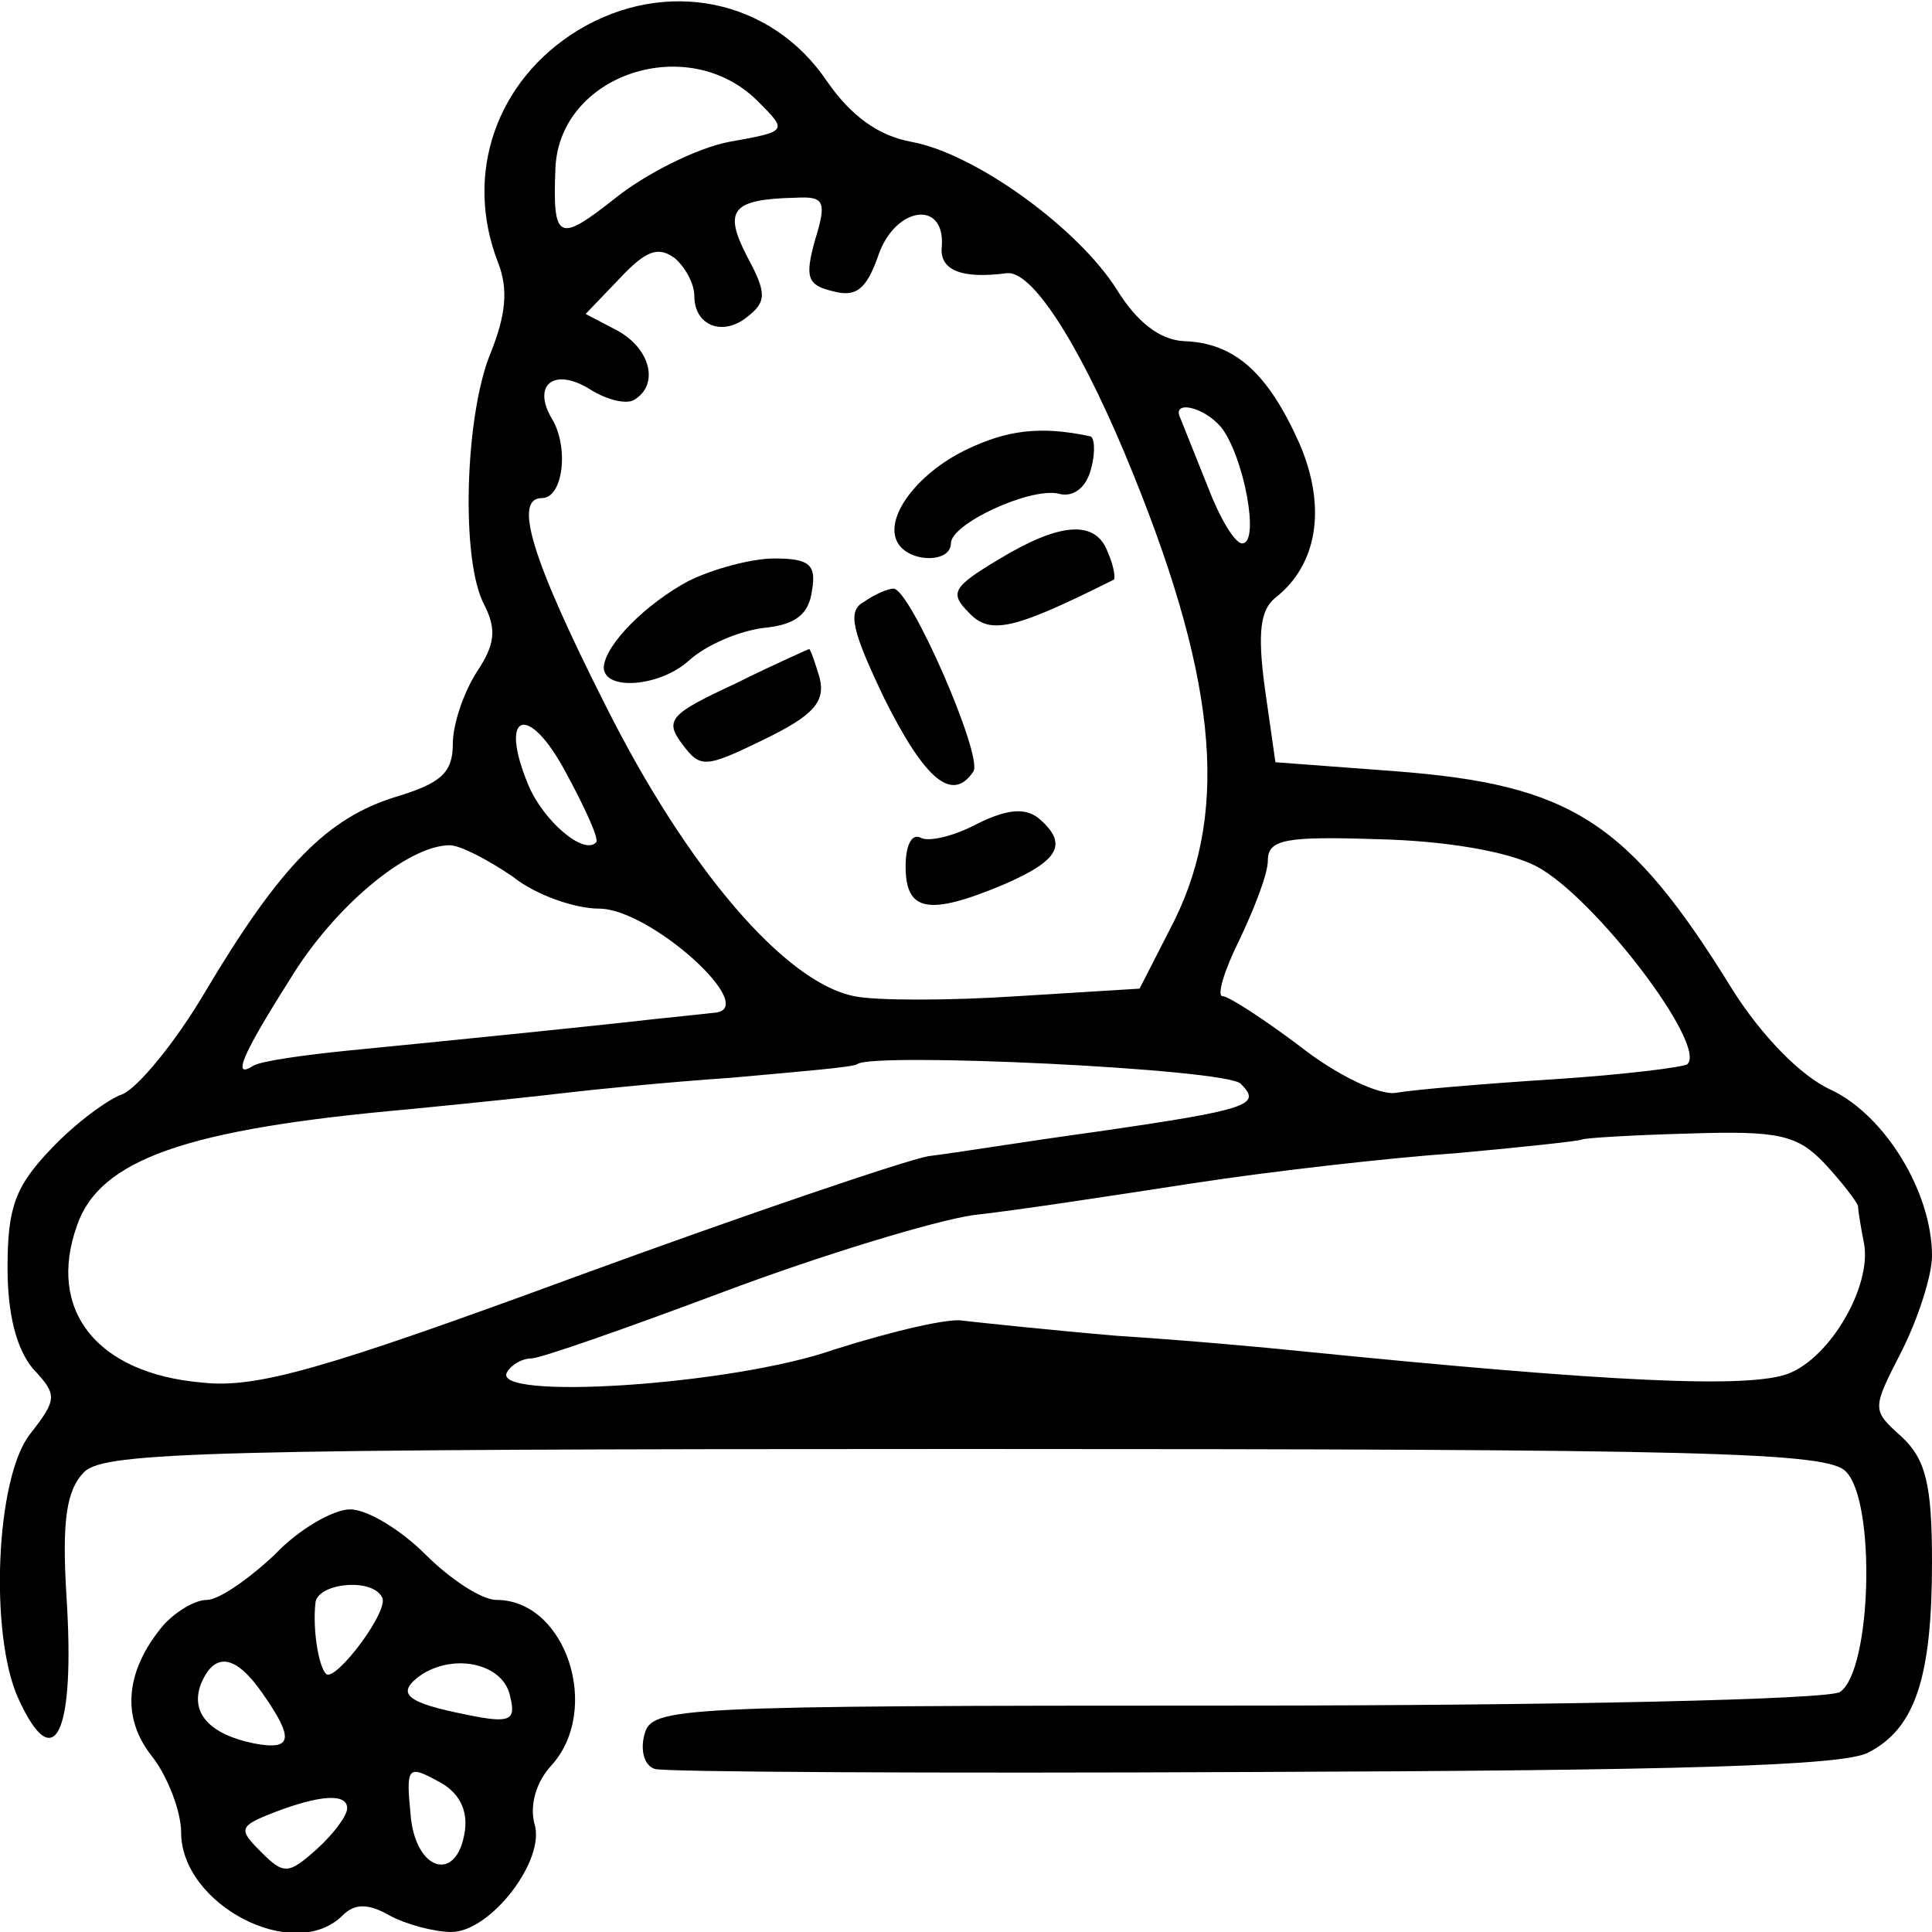
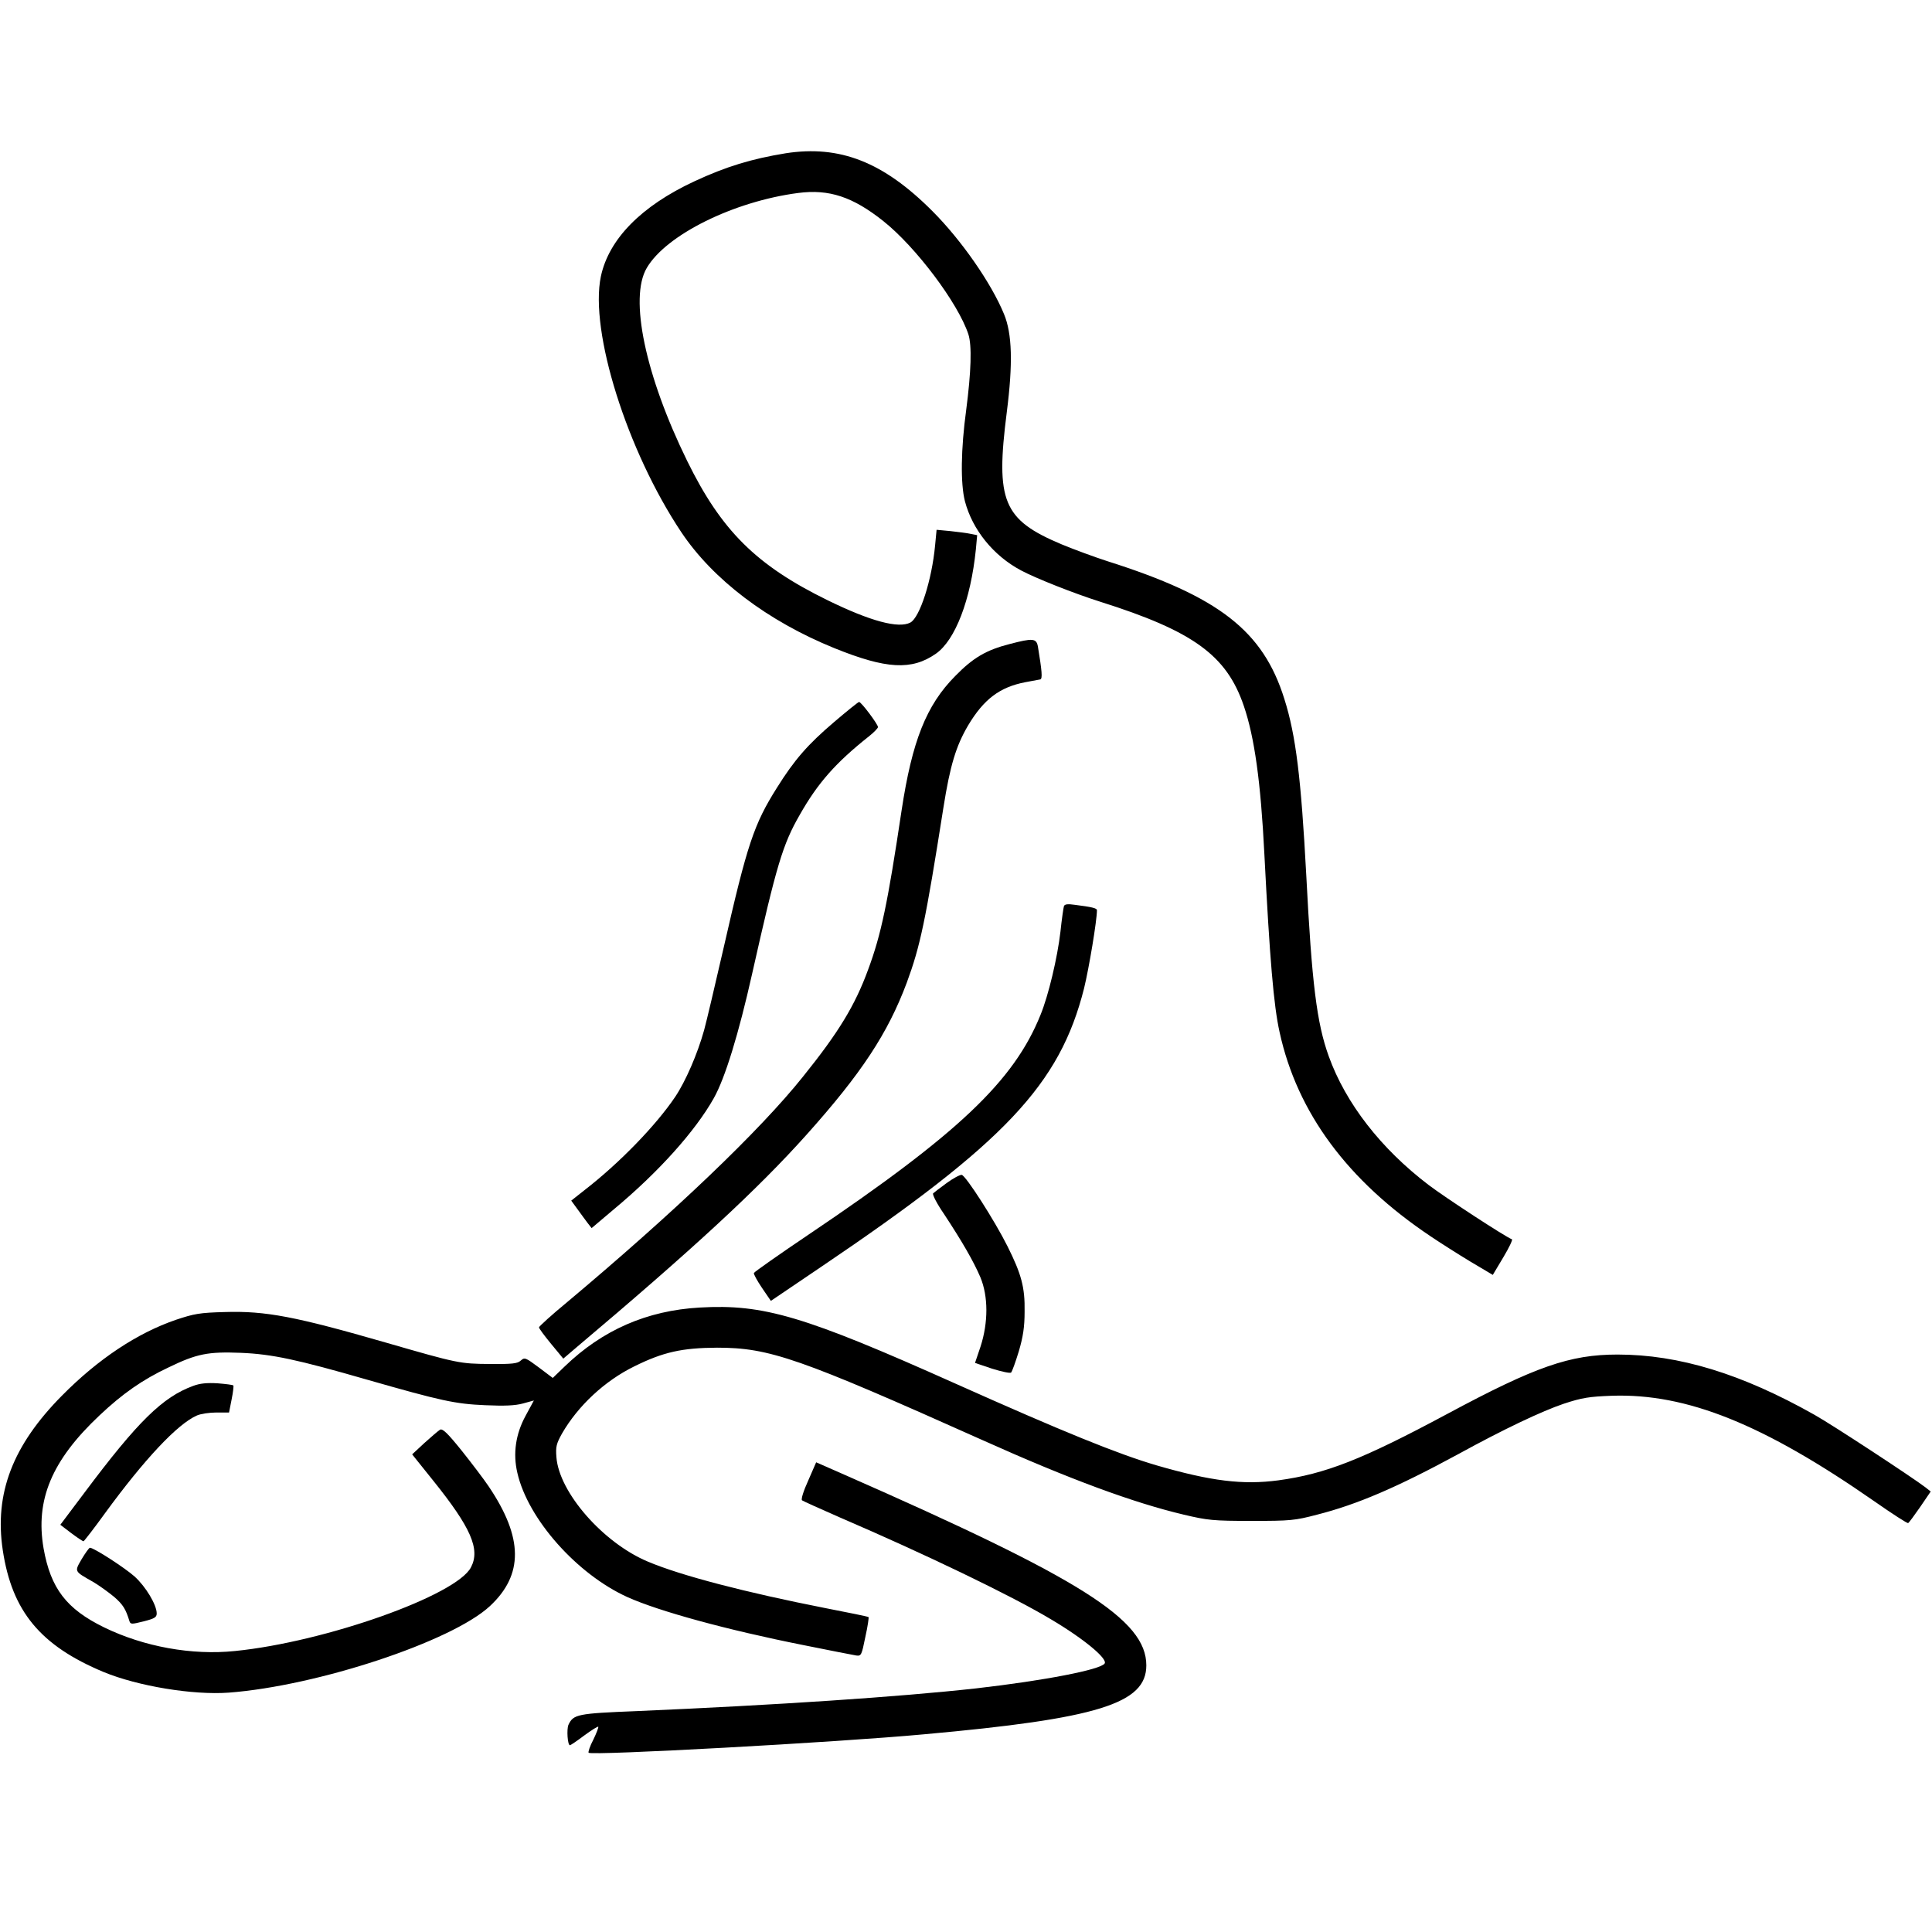
- <svg xmlns="http://www.w3.org/2000/svg" version="1.0" width="128pt" height="128pt" viewBox="0 0 128 128" preserveAspectRatio="xMidYMid meet">
-   <g transform="translate(0,128) scale(0.1,-0.1)" fill="#000000" stroke="none">
-     <path d="M383 1260 c-54 -33 -76 -95 -53 -154 7 -18 5 -35 -5 -60 -17 -41 -20 -138 -4 -167 8 -16 7 -26 -5 -44 -9 -14 -16 -35 -16 -48 0 -19 -8 -26 -38 -35 -45 -14 -76 -45 -126 -129 -20 -34 -45 -64 -55 -68 -9 -3 -31 -19 -47 -36 -24 -25 -29 -39 -29 -79 0 -31 6 -54 17 -67 16 -17 16 -20 -2 -43 -23 -29 -27 -133 -8 -175 24 -53 38 -24 32 68 -3 50 0 70 12 82 14 13 84 15 584 15 491 0 571 -2 583 -15 20 -20 17 -132 -4 -146 -8 -5 -186 -9 -400 -9 -374 0 -387 -1 -392 -19 -3 -11 0 -21 7 -23 6 -2 184 -3 396 -2 282 1 392 4 408 13 31 16 42 50 42 126 0 51 -4 68 -20 83 -20 18 -20 18 0 57 11 22 20 50 20 63 0 42 -31 93 -67 110 -20 9 -46 36 -65 66 -69 112 -107 136 -223 145 l-80 6 -7 49 c-5 37 -3 52 7 60 28 22 34 60 16 102 -21 47 -43 67 -77 68 -16 1 -31 13 -44 34 -25 40 -93 90 -136 98 -22 4 -40 17 -56 40 -37 55 -107 69 -165 34z m119 -47 c20 -20 20 -20 -19 -27 -21 -4 -55 -21 -75 -37 -38 -30 -42 -29 -40 20 3 62 88 90 134 44z m38 -92 c-7 -25 -5 -30 12 -34 15 -4 22 1 30 24 11 32 44 37 42 6 -2 -16 13 -22 43 -18 16 2 46 -43 78 -119 61 -146 70 -235 33 -310 l-23 -45 -81 -5 c-45 -3 -94 -3 -108 0 -46 9 -111 85 -165 193 -49 97 -61 137 -42 137 14 0 18 33 7 52 -14 23 1 35 25 20 11 -7 24 -10 29 -7 17 10 11 34 -11 46 l-21 11 23 24 c17 18 25 21 36 13 7 -6 13 -17 13 -25 0 -20 19 -27 35 -14 13 10 13 16 0 40 -16 31 -10 38 32 39 19 1 21 -2 13 -28z m269 -124 c15 -19 26 -77 14 -77 -5 0 -15 17 -23 38 -8 20 -16 40 -18 45 -6 12 15 8 27 -6z m-414 -275 c-8 -9 -35 14 -45 38 -20 48 0 55 25 8 13 -24 22 -44 20 -46z m623 -16 c38 -20 113 -118 100 -131 -2 -2 -42 -7 -88 -10 -47 -3 -94 -7 -105 -9 -11 -2 -40 12 -64 31 -24 18 -47 33 -51 33 -4 0 1 17 11 37 10 21 19 44 19 53 0 14 12 16 73 14 44 -1 86 -8 105 -18z m-678 -7 c15 -12 41 -21 57 -21 34 0 108 -67 76 -69 -10 -1 -27 -3 -38 -4 -43 -5 -153 -16 -204 -21 -30 -3 -58 -7 -63 -10 -14 -9 -9 5 24 57 29 48 78 89 106 89 7 0 26 -10 42 -21z m482 -137 c14 -14 7 -17 -97 -32 -44 -6 -93 -14 -110 -16 -16 -3 -122 -39 -234 -80 -166 -61 -211 -74 -247 -70 -70 6 -103 48 -83 104 15 44 73 64 219 77 41 4 89 9 105 11 17 2 66 7 110 10 44 4 81 7 83 9 10 8 244 -3 254 -13z m387 -53 c12 -13 21 -25 22 -28 0 -3 2 -15 4 -25 5 -28 -22 -75 -50 -86 -26 -10 -116 -6 -325 15 -19 2 -73 7 -120 10 -47 4 -93 9 -102 10 -9 2 -47 -7 -85 -19 -68 -24 -229 -34 -217 -15 3 5 10 9 16 9 6 0 63 20 127 44 64 24 139 47 166 51 28 3 93 13 145 21 52 8 131 17 175 20 44 4 81 8 83 9 1 1 33 3 71 4 60 2 72 -1 90 -20z" />
-     <path d="M640 982 c-33 -16 -55 -46 -45 -62 8 -13 35 -13 35 0 0 13 52 37 71 33 10 -3 19 4 22 17 3 11 2 21 -1 21 -33 7 -55 4 -82 -9z" />
-     <path d="M661 909 c-30 -18 -32 -22 -19 -35 14 -15 30 -11 96 22 1 1 0 9 -4 18 -8 22 -32 20 -73 -5z" />
-     <path d="M456 895 c-28 -15 -55 -42 -56 -57 0 -16 37 -13 56 4 12 11 34 20 50 22 21 2 30 9 32 25 3 17 -2 21 -25 21 -15 0 -41 -7 -57 -15z" />
-     <path d="M572 881 c-11 -6 -7 -20 14 -64 27 -54 45 -69 59 -48 6 11 -42 121 -53 121 -4 0 -13 -4 -20 -9z" />
-     <path d="M487 827 c-43 -20 -47 -24 -35 -40 12 -16 15 -16 54 3 33 16 41 25 37 41 -3 10 -6 19 -7 19 0 0 -23 -10 -49 -23z" />
-     <path d="M647 734 c-15 -8 -32 -12 -37 -9 -6 3 -10 -5 -10 -19 0 -30 15 -33 65 -12 37 16 43 27 23 44 -9 7 -21 6 -41 -4z" />
-     <path d="M182 250 c-17 -16 -37 -30 -45 -30 -8 0 -21 -8 -29 -17 -25 -30 -28 -61 -7 -87 10 -13 19 -36 19 -50 0 -48 75 -87 107 -55 8 8 17 8 31 0 11 -6 30 -11 41 -11 26 0 63 48 55 72 -3 12 1 27 11 38 34 37 10 110 -36 110 -10 0 -31 14 -47 30 -17 17 -39 30 -50 30 -11 0 -34 -13 -50 -30z m71 -28 c6 -8 -31 -57 -37 -51 -5 5 -9 30 -7 47 1 13 37 17 44 4z m-79 -64 c21 -30 20 -38 -6 -33 -29 6 -42 20 -35 39 9 22 23 20 41 -6z m164 -2 c4 -16 0 -18 -29 -12 -40 8 -48 14 -29 27 23 14 54 6 58 -15z m-30 -89 c-5 -35 -33 -27 -36 11 -3 31 -2 33 18 22 14 -7 20 -19 18 -33z m-78 15 c0 -5 -9 -17 -20 -27 -19 -17 -22 -17 -37 -2 -15 15 -15 17 8 26 31 12 49 13 49 3z" />
+ <svg xmlns="http://www.w3.org/2000/svg" version="1.0" width="900pt" height="900pt" viewBox="0 0 900 900" preserveAspectRatio="xMidYMid meet">
+   <g transform="translate(0,900) scale(0.1,-0.1)" fill="#000000" stroke="none">
+     <path d="M3660 8286 c-159 -26 -278 -62 -426 -131 -247 -115 -398 -269 -435 -443 -53 -256 122 -812 374 -1190 148 -222 403 -415 713 -541 242 -98 361 -105 474 -26 90 63 162 250 186 486 l6 66 -30 6 c-17 4 -60 9 -95 13 l-64 6 -7 -73 c-15 -161 -71 -335 -115 -359 -55 -29 -186 6 -386 104 -333 163 -495 325 -654 649 -195 398 -271 759 -188 899 90 154 405 310 705 349 144 19 255 -18 397 -131 152 -121 348 -382 396 -527 17 -52 13 -175 -10 -352 -25 -183 -27 -344 -6 -426 35 -133 133 -254 261 -322 69 -37 249 -108 369 -146 434 -137 589 -250 669 -485 50 -146 79 -354 96 -692 25 -486 43 -704 71 -829 82 -374 316 -691 703 -950 43 -29 126 -82 184 -117 l106 -63 49 82 c27 45 45 83 40 84 -27 9 -312 195 -388 253 -222 169 -386 380 -465 599 -56 155 -79 339 -105 846 -24 448 -48 649 -102 819 -99 317 -304 477 -825 642 -59 19 -154 54 -212 78 -274 115 -309 201 -256 616 29 227 25 366 -13 457 -59 144 -199 345 -333 479 -229 230 -432 309 -684 270z" />
+     <path d="M4704 6000 c-110 -28 -171 -64 -254 -149 -135 -136 -201 -303 -250 -626 -65 -434 -95 -578 -156 -742 -61 -167 -138 -293 -303 -498 -202 -253 -602 -634 -1098 -1050 -73 -60 -132 -114 -132 -118 -1 -5 25 -39 56 -77 l57 -69 55 47 c548 462 851 742 1079 997 256 286 378 472 466 707 63 171 87 284 171 817 31 196 59 287 115 382 73 122 147 178 266 201 33 6 64 12 70 13 11 3 8 38 -11 153 -7 39 -24 40 -131 12z" />
+     <path d="M3885 5636 c-123 -105 -184 -175 -266 -306 -107 -170 -138 -262 -248 -745 -39 -170 -80 -344 -91 -384 -31 -111 -86 -238 -135 -311 -89 -132 -258 -307 -422 -434 l-62 -49 30 -41 c16 -22 37 -51 47 -64 l18 -23 104 88 c208 173 379 364 465 517 53 94 116 300 179 581 114 507 142 601 222 740 84 148 167 242 322 365 23 18 42 38 42 43 0 13 -78 117 -88 117 -4 0 -56 -42 -117 -94z" />
+     <path d="M4956 4778 c-2 -7 -10 -60 -16 -118 -14 -121 -56 -298 -93 -388 -124 -308 -384 -554 -1080 -1023 -138 -93 -253 -174 -255 -179 -2 -5 15 -36 38 -70 l41 -60 232 157 c859 580 1114 851 1227 1299 23 94 60 316 60 364 0 9 -23 15 -103 25 -34 5 -48 3 -51 -7z" />
+     <path d="M4410 3489 c-30 -22 -59 -44 -63 -48 -5 -5 18 -49 51 -97 83 -126 137 -219 169 -294 37 -89 37 -210 1 -322 l-26 -77 80 -27 c45 -14 84 -22 88 -18 5 5 21 50 36 99 20 68 27 114 27 185 2 113 -15 175 -80 305 -59 118 -194 329 -213 332 -8 1 -40 -16 -70 -38z" />
+     <path d="M3260 2909 c-247 -14 -454 -105 -630 -275 l-55 -53 -65 49 c-62 46 -66 48 -84 32 -15 -14 -39 -17 -145 -16 -138 1 -149 3 -481 99 -423 122 -562 149 -753 143 -117 -3 -143 -8 -227 -36 -181 -62 -363 -183 -531 -353 -230 -232 -316 -456 -276 -721 43 -284 175 -444 470 -567 160 -66 416 -108 582 -96 413 31 1039 238 1217 403 157 146 156 318 -5 557 -22 33 -79 108 -126 167 -66 82 -89 104 -101 98 -8 -5 -41 -33 -73 -62 l-57 -53 97 -121 c177 -220 221 -321 177 -405 -67 -131 -679 -348 -1099 -390 -201 -21 -425 20 -610 110 -176 86 -249 182 -282 368 -39 226 38 410 260 619 108 102 201 167 322 224 132 64 184 74 337 68 145 -6 262 -31 588 -125 346 -99 410 -113 550 -119 91 -4 139 -2 176 8 l51 14 -39 -72 c-46 -85 -59 -175 -38 -265 49 -215 277 -472 513 -579 147 -66 461 -152 817 -223 124 -25 236 -47 249 -49 23 -3 25 2 42 86 11 49 17 91 15 93 -1 2 -93 21 -202 42 -371 73 -671 151 -825 216 -209 87 -415 323 -427 487 -4 49 0 63 26 110 75 130 200 246 337 313 135 67 223 86 385 87 245 0 382 -48 1240 -432 403 -181 702 -291 935 -346 110 -26 136 -29 315 -29 182 0 202 2 305 29 189 48 374 128 658 282 213 117 391 201 492 235 85 28 118 33 223 37 349 12 707 -132 1224 -492 83 -58 154 -104 157 -101 4 2 29 36 56 75 l49 72 -24 19 c-60 46 -433 291 -517 338 -338 191 -632 281 -918 281 -222 0 -382 -56 -792 -276 -397 -213 -568 -280 -788 -310 -165 -22 -313 -4 -568 70 -180 53 -434 156 -937 381 -704 315 -893 371 -1190 354z" />
+     <path d="M900 2544 c-142 -52 -257 -164 -507 -498 l-112 -149 51 -39 c28 -21 54 -38 57 -38 3 1 49 60 101 132 182 249 336 414 427 454 18 8 59 14 91 14 l59 0 12 61 c7 34 10 63 8 65 -3 3 -36 7 -73 10 -49 3 -82 0 -114 -12z" />
+     <path d="M3765 2103 c-22 -48 -34 -87 -29 -92 5 -4 86 -40 179 -81 393 -169 794 -362 975 -470 155 -91 270 -186 256 -209 -18 -29 -283 -80 -598 -116 -361 -40 -934 -78 -1583 -106 -276 -11 -294 -15 -317 -64 -9 -21 -4 -95 7 -95 3 0 33 20 66 45 34 25 64 44 66 41 2 -2 -8 -29 -23 -60 -16 -30 -25 -58 -22 -61 14 -14 1154 48 1563 86 810 73 1035 143 1035 321 0 213 -302 403 -1406 888 l-132 58 -37 -85z" />
+     <path d="M381 1738 c-35 -61 -37 -56 56 -109 28 -17 71 -48 96 -69 40 -35 53 -56 70 -112 5 -15 10 -15 66 -1 51 13 61 19 61 37 0 40 -51 125 -103 172 -46 41 -190 134 -208 134 -4 0 -21 -24 -38 -52z" />
  </g>
</svg>
